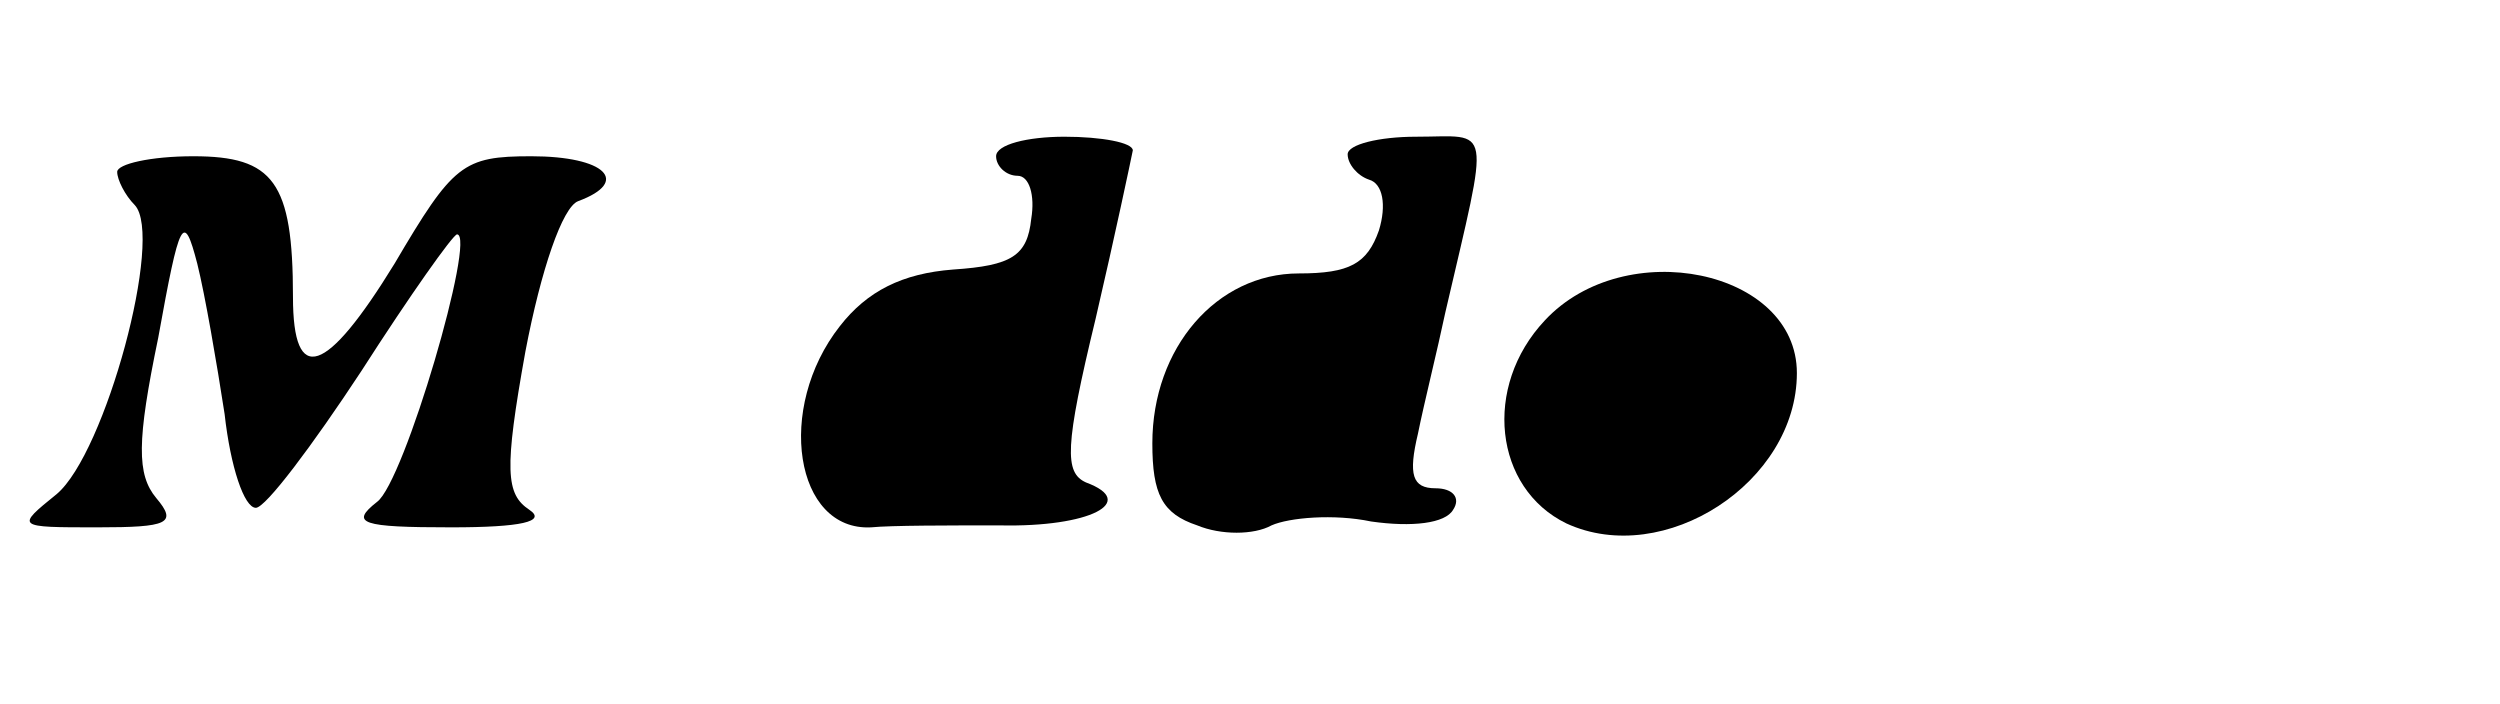
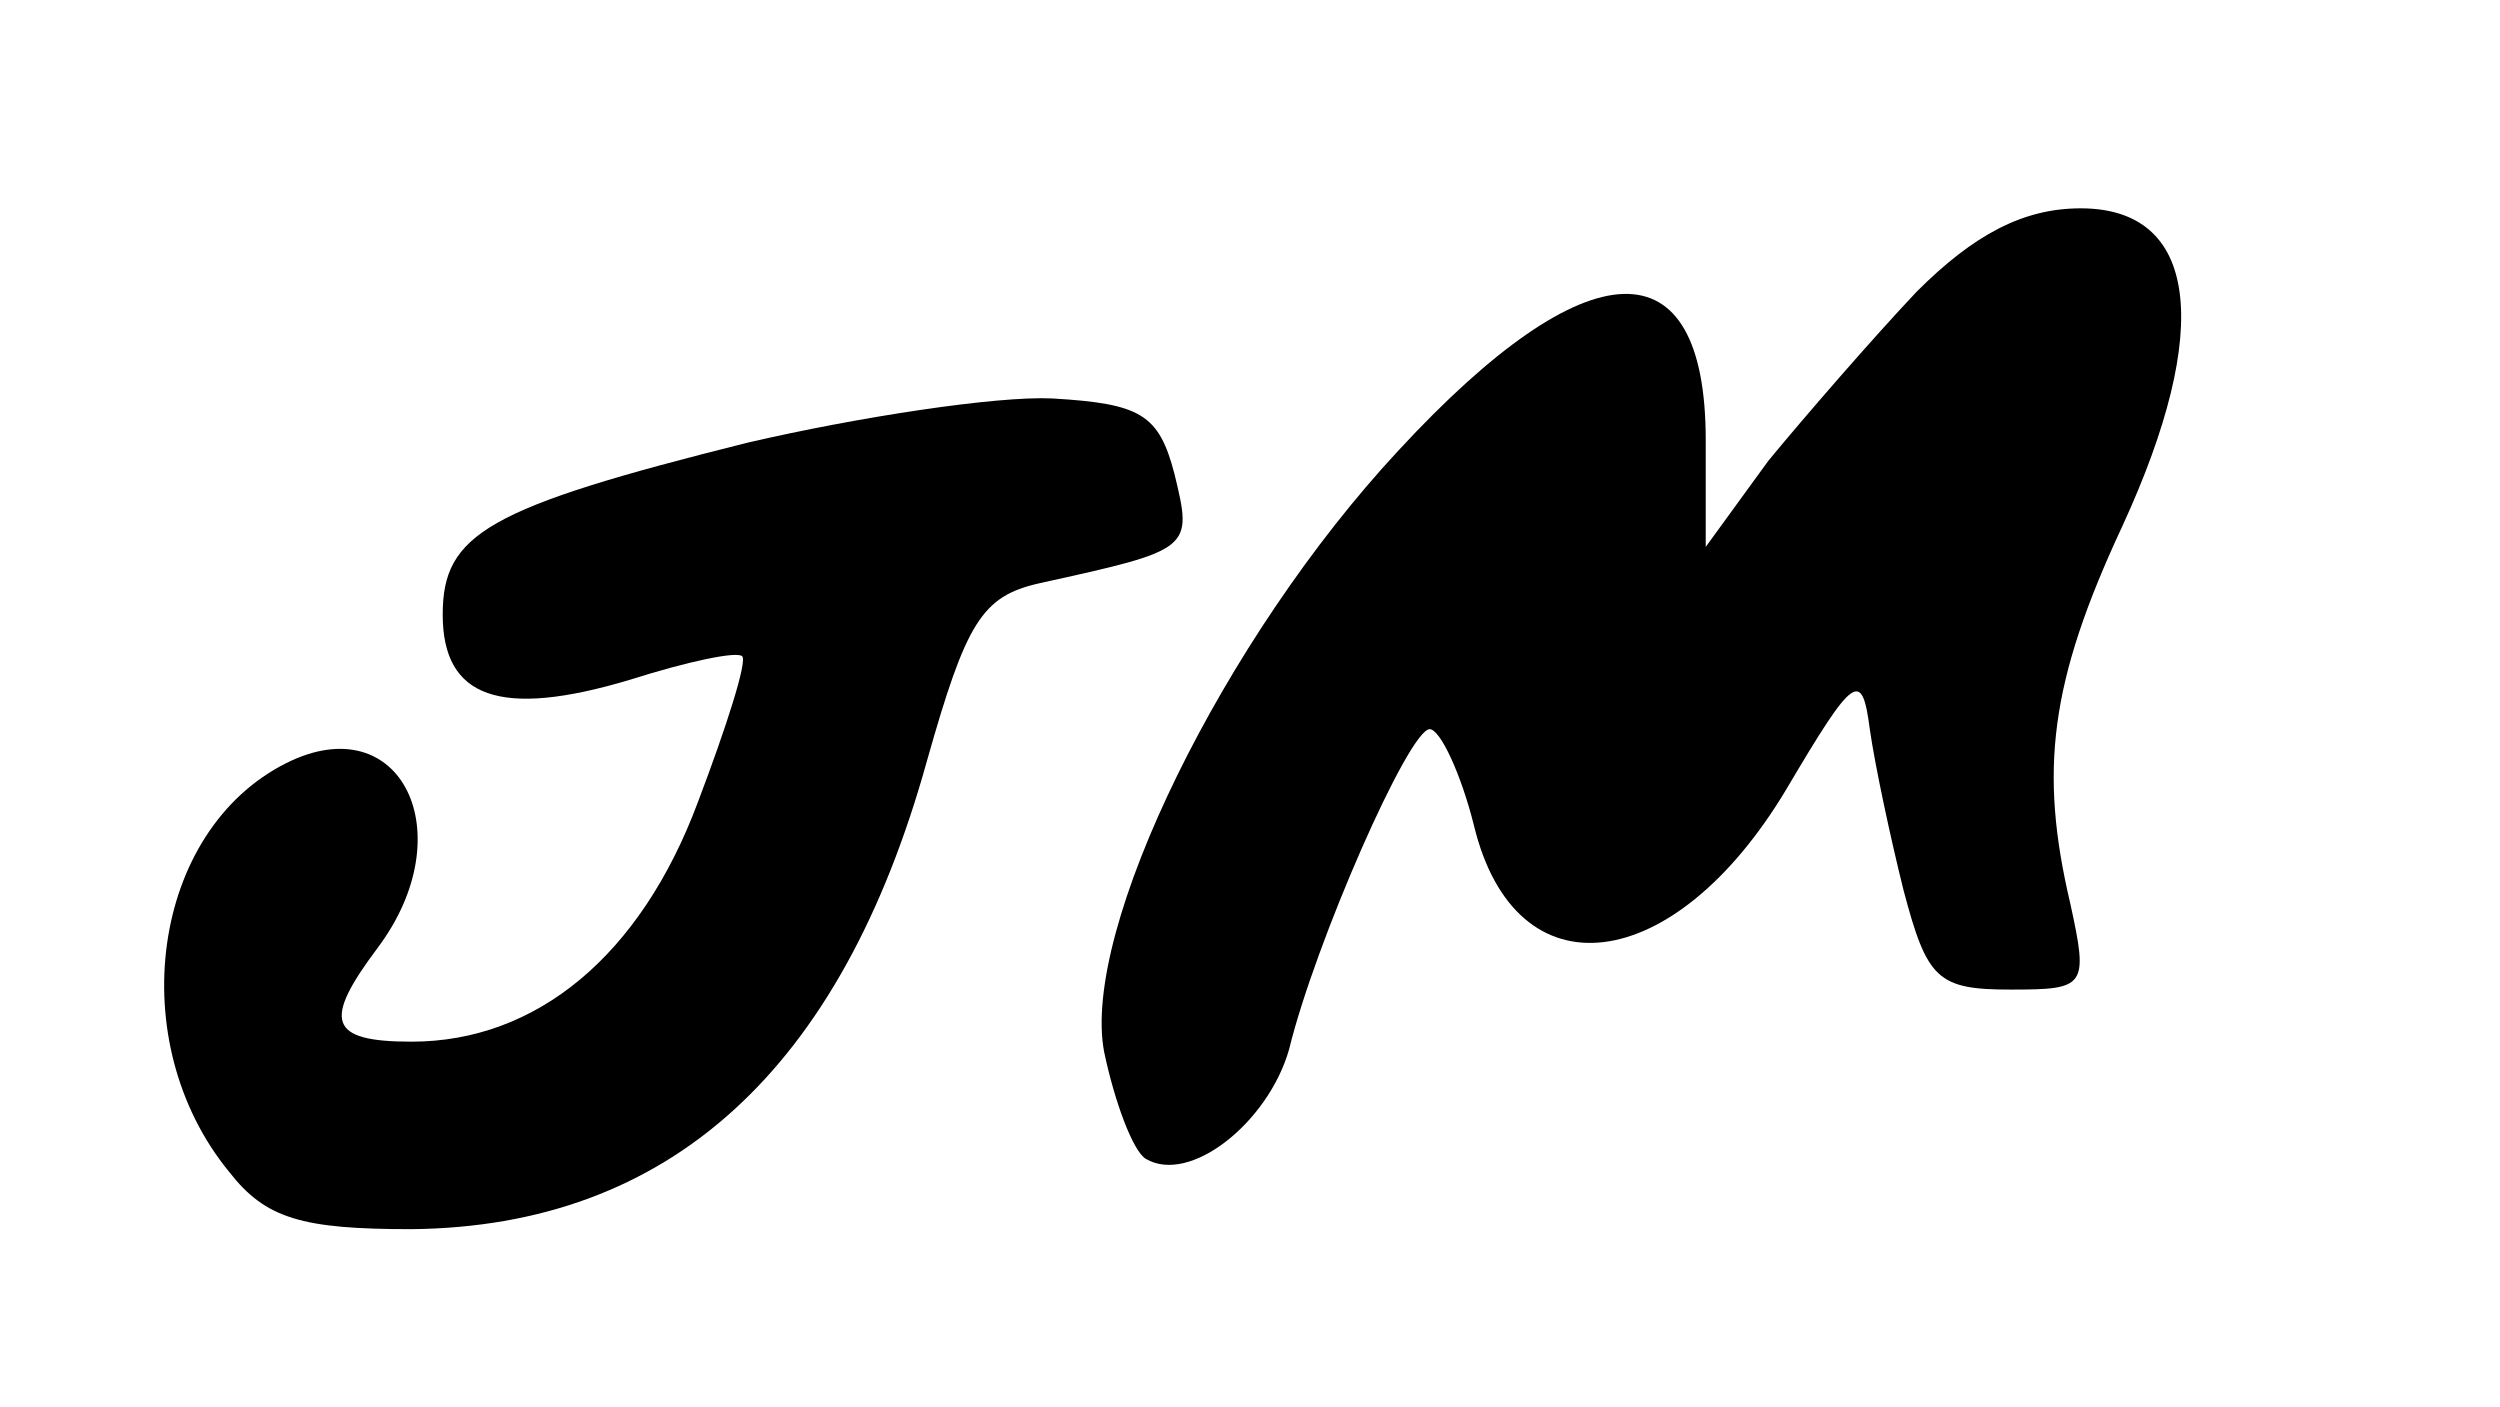
- <svg xmlns="http://www.w3.org/2000/svg" version="1.0" width="128pt" height="36pt" viewBox="0 0 128 36" preserveAspectRatio="xMidYMid meet">
-   <g transform="translate(0,36) scale(0.1,-0.1)" fill="#000000" stroke="none">
-     <path d="M510 280 c0 -5 5 -10 11 -10 6 0 9 -10 7 -22 -2 -19 -10 -24 -40 -26 -26 -2 -44 -11 -58 -29 -33 -42 -23 -105 16 -103 10 1 40 1 66 1 46 -1 71 12 44 22 -11 5 -11 18 5 84 10 43 18 81 19 86 0 4 -16 7 -35 7 -19 0 -35 -4 -35 -10z" />
-     <path d="M690 281 c0 -5 5 -11 11 -13 7 -2 9 -13 5 -26 -6 -17 -15 -22 -41 -22 -42 0 -75 -38 -75 -87 0 -26 5 -36 23 -42 12 -5 29 -5 38 0 9 4 32 6 51 2 21 -3 38 -1 42 6 4 6 0 11 -9 11 -12 0 -14 7 -9 28 3 15 10 43 14 62 23 99 24 90 -15 90 -19 0 -35 -4 -35 -9z" />
-     <path d="M60 272 c0 -4 4 -12 9 -17 15 -16 -15 -127 -40 -148 -21 -17 -21 -17 21 -17 36 0 41 2 30 15 -10 12 -10 29 1 82 11 61 13 65 20 38 4 -16 10 -51 14 -77 3 -27 10 -48 16 -48 5 0 29 32 54 70 25 39 47 70 49 70 10 0 -27 -127 -41 -137 -14 -11 -8 -13 38 -13 36 0 49 3 40 9 -12 8 -13 20 -2 81 8 42 19 74 27 77 27 10 14 23 -24 23 -35 0 -40 -4 -70 -55 -35 -57 -52 -63 -52 -17 0 59 -10 72 -51 72 -22 0 -39 -4 -39 -8z" />
-     <path d="M791 196 c-32 -34 -26 -86 11 -104 50 -23 118 21 118 77 0 53 -88 71 -129 27z" />
+ <svg xmlns="http://www.w3.org/2000/svg" version="1.0" width="96pt" height="54pt" viewBox="0 0 96 54" preserveAspectRatio="xMidYMid meet">
+   <g transform="translate(0,54) scale(0.1,-0.1)" fill="#000000" stroke="none">
+     <path d="M736 428 c-17 -18 -43 -48 -57 -65 l-24 -33 0 41 c0 76 -45 75 -118 -4 -67 -72 -122 -184 -113 -231 4 -19 11 -38 16 -41 17 -10 47 14 55 42 10 41 46 123 54 123 4 0 12 -17 17 -37 16 -66 77 -58 120 14 26 44 29 46 32 23 2 -14 8 -42 13 -62 9 -34 13 -38 41 -38 29 0 30 1 23 33 -12 51 -8 85 20 145 35 76 29 122 -16 122 -22 0 -41 -10 -63 -32z" />
+     <path d="M287 370 c-100 -25 -117 -35 -117 -66 0 -32 22 -40 72 -25 22 7 41 11 43 9 2 -2 -6 -27 -17 -56 -22 -59 -62 -92 -110 -92 -32 0 -34 8 -13 36 33 44 9 93 -35 71 -52 -26 -63 -107 -22 -157 14 -18 28 -22 70 -22 99 1 165 61 198 180 15 53 21 63 43 68 59 13 59 13 52 42 -6 23 -13 27 -47 29 -21 1 -74 -7 -117 -17z" />
  </g>
</svg>
